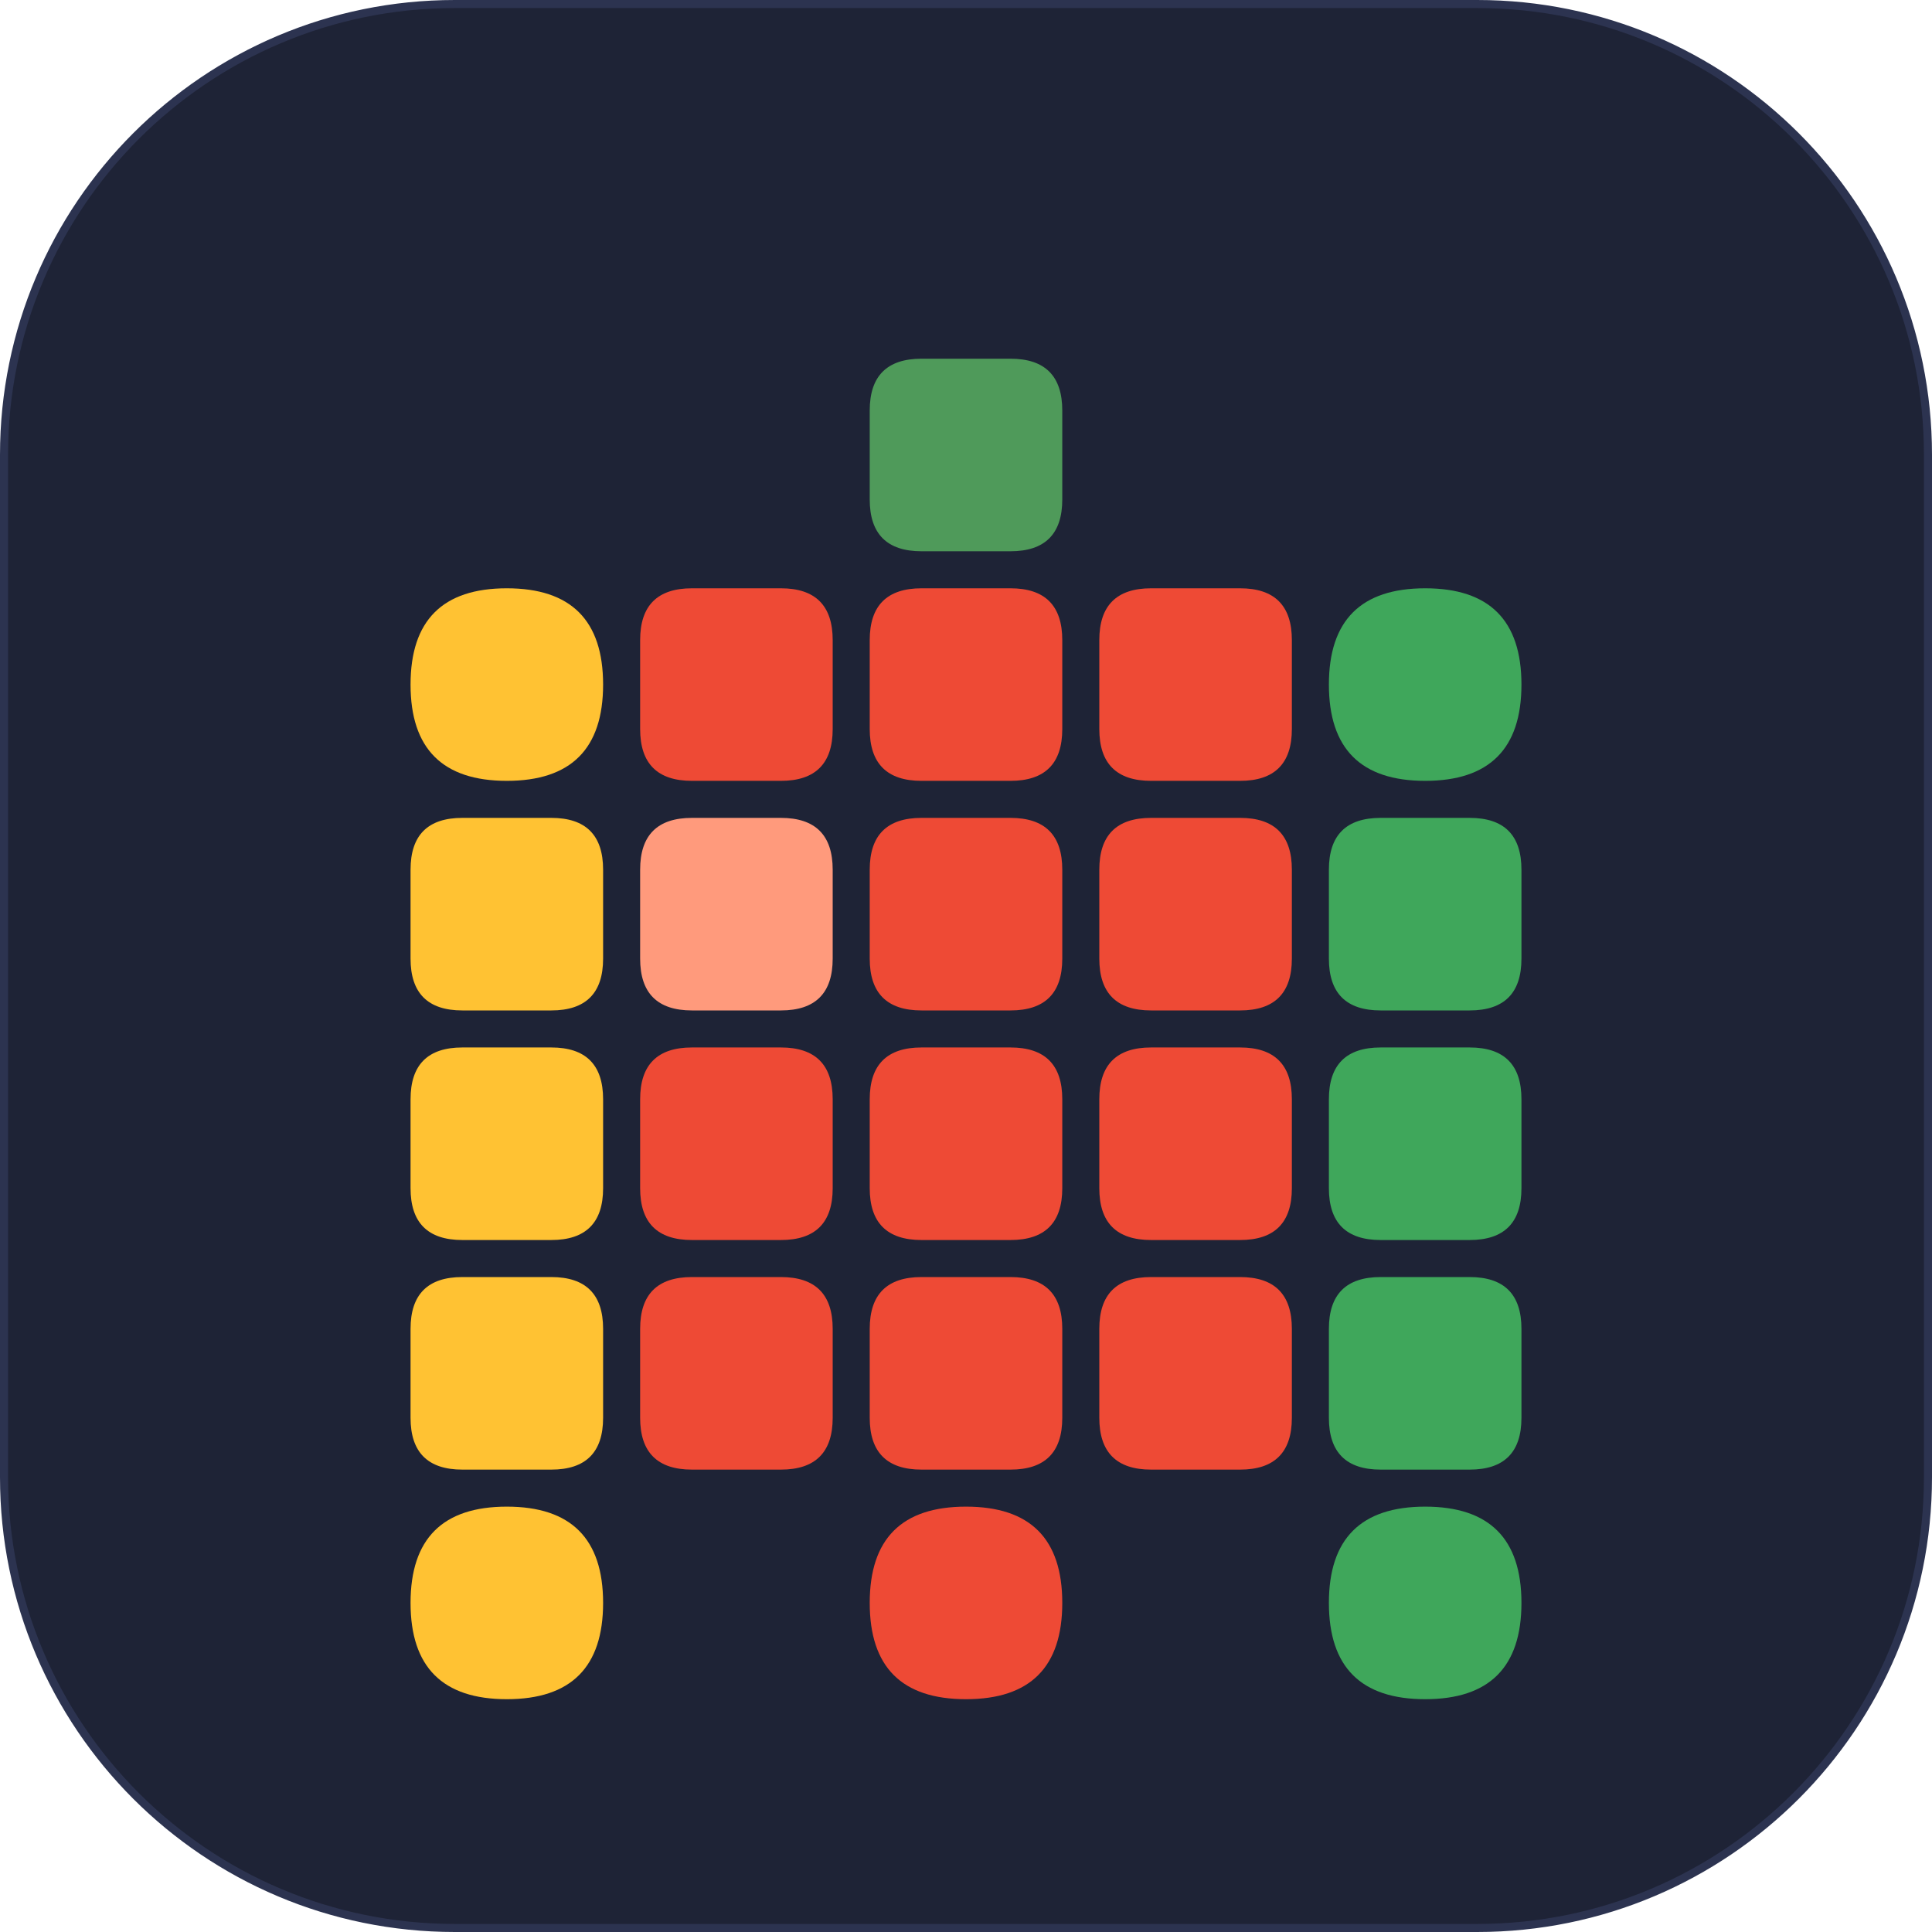
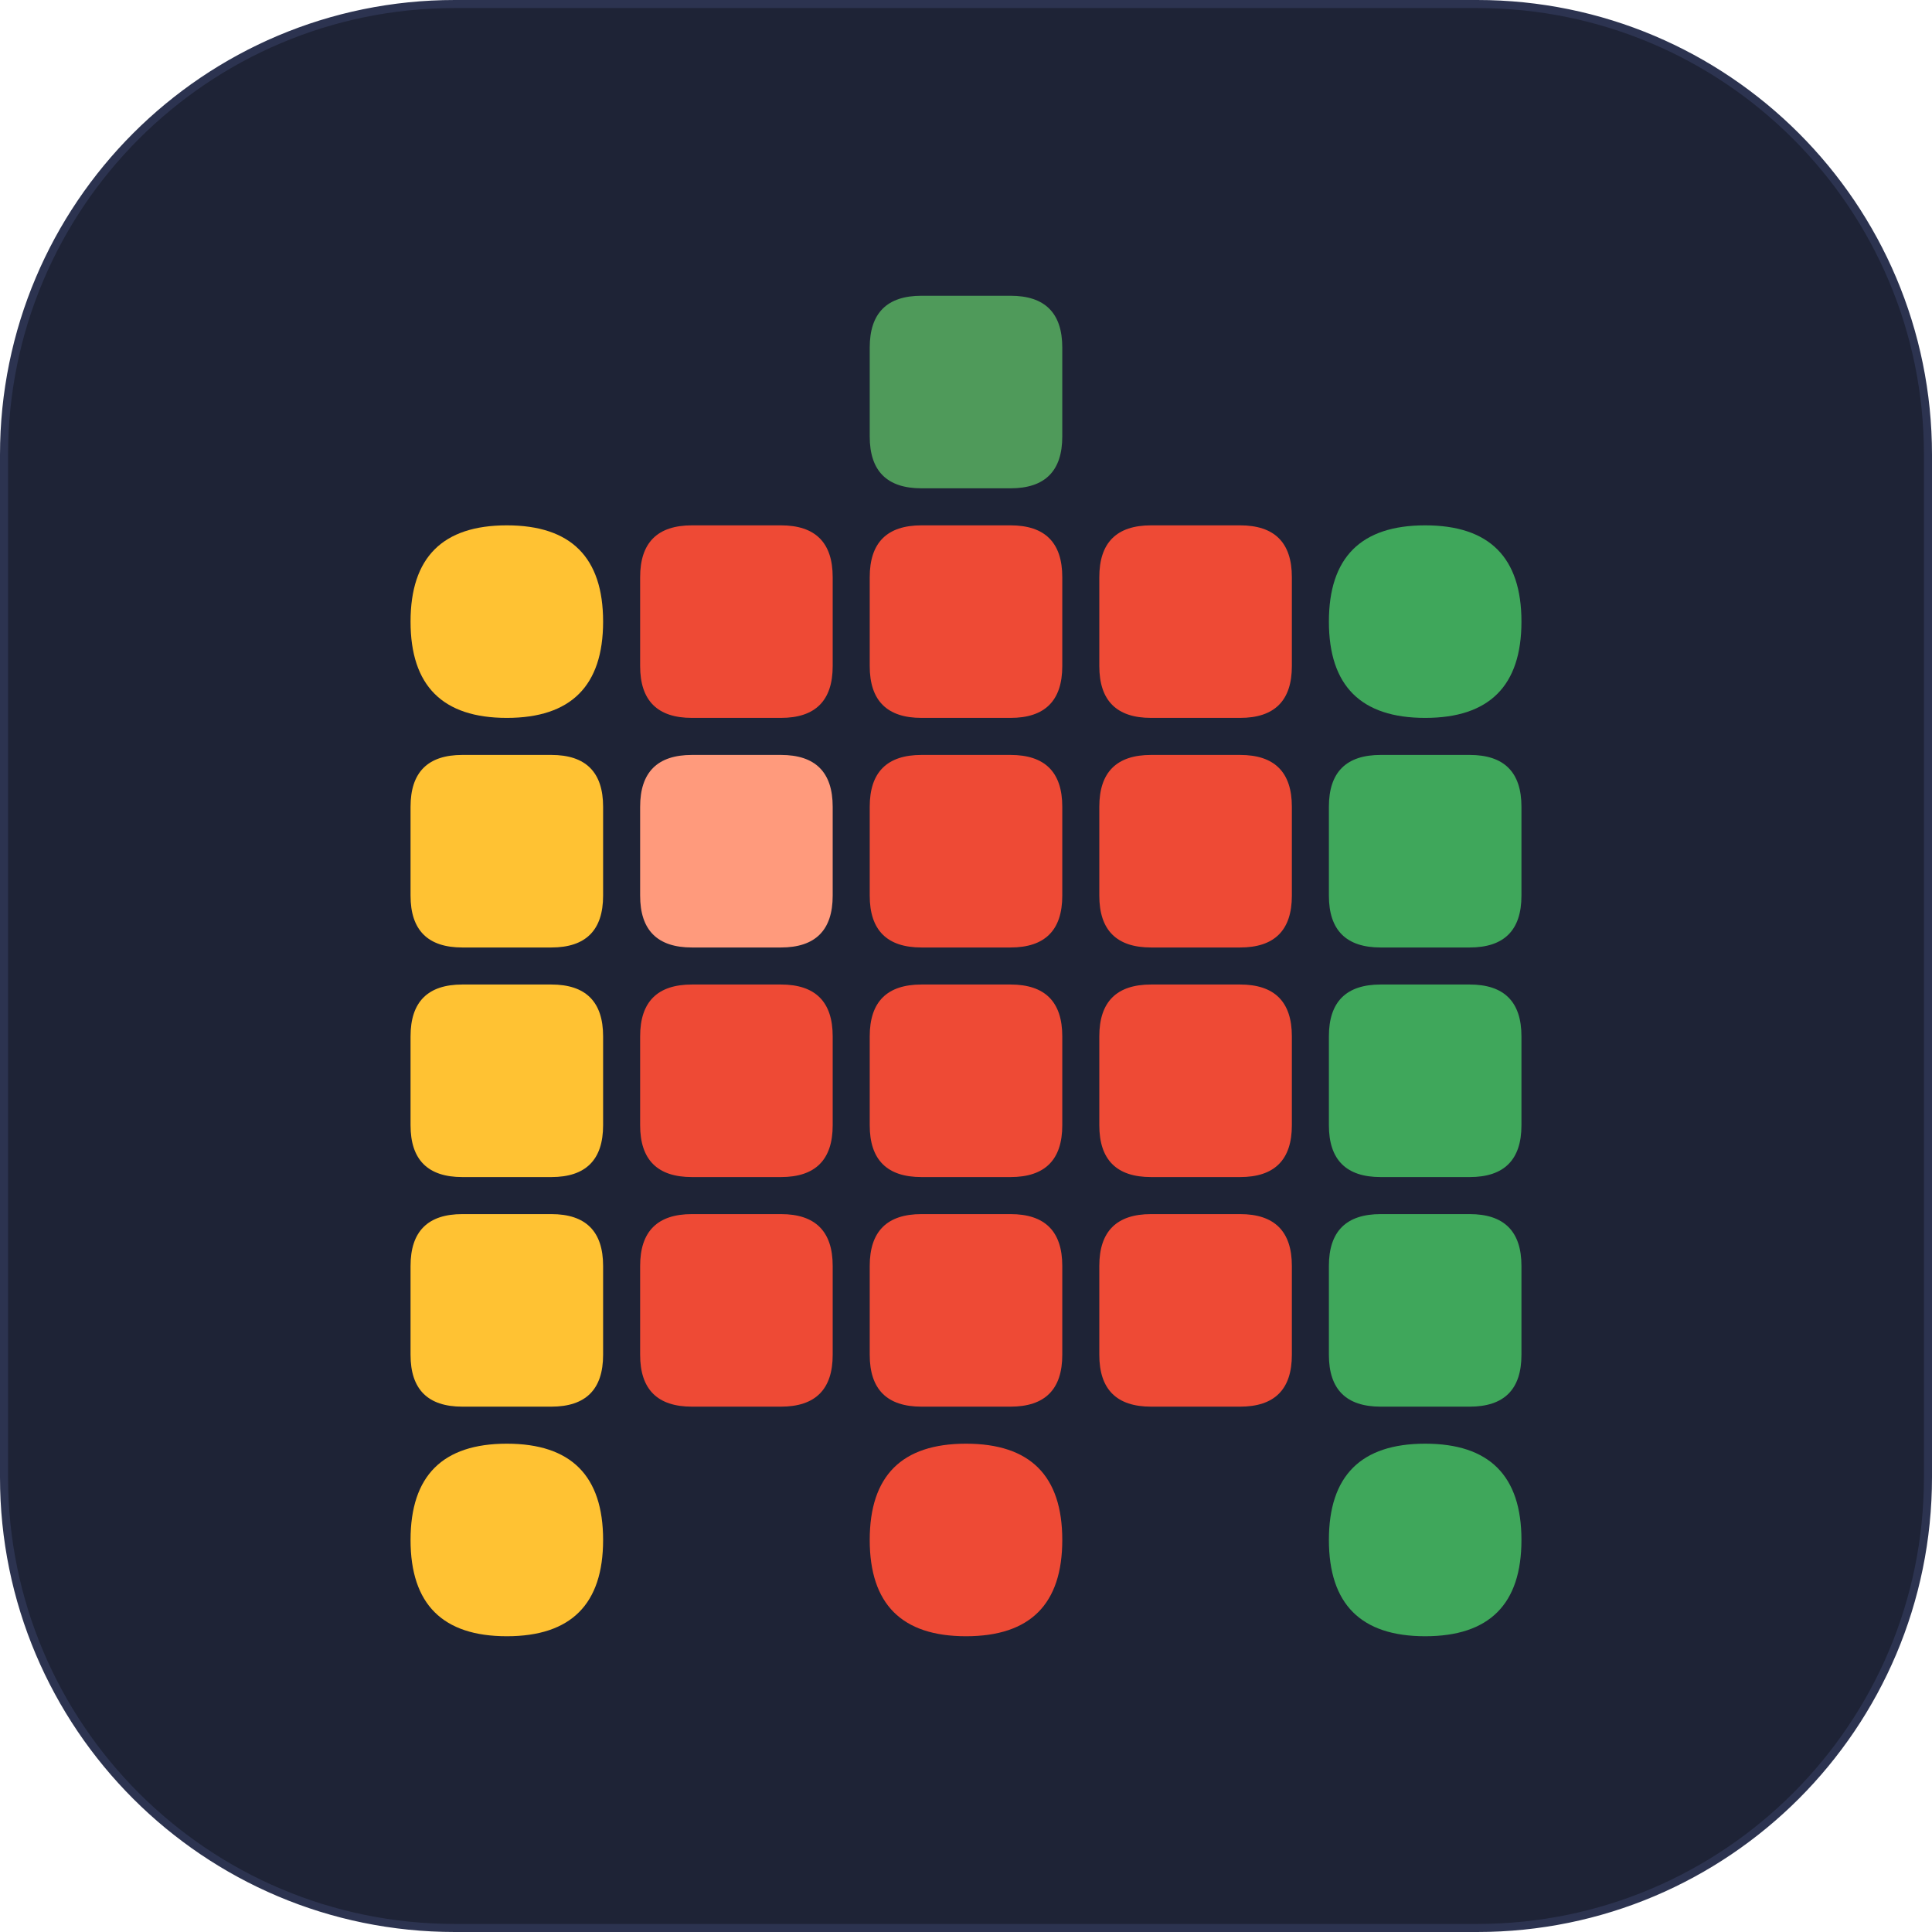
<svg xmlns="http://www.w3.org/2000/svg" width="512" height="512" viewBox="0 0 240 240">
  <rect x="0.5" y="0.5" width="239" height="239" rx="56" fill="#1E2336" stroke="#2C3350" />
  <g transform="translate(28 28) scale(1.84)">
-     <path d="M47 9 H53 Q56.5 9 56.5 12.5 V18.5 Q56.5 22 53 22 H47 Q43.5 22 43.5 18.5 V12.5 Q43.5 9 47 9 Z" fill="#4F9A5A" />
-     <path d="M19 24.5 H19 Q25.5 24.5 25.5 31 V31 Q25.5 37.5 19 37.5 H19 Q12.5 37.5 12.5 31 V31 Q12.5 24.5 19 24.5 Z M16 40 H22 Q25.5 40 25.5 43.5 V49.5 Q25.5 53 22 53 H16 Q12.5 53 12.5 49.5 V43.5 Q12.5 40 16 40 Z M16 55.5 H22 Q25.5 55.5 25.5 59 V65 Q25.5 68.5 22 68.5 H16 Q12.5 68.5 12.5 65 V59 Q12.5 55.5 16 55.5 Z M16 71 H22 Q25.5 71 25.5 74.5 V80.5 Q25.5 84 22 84 H16 Q12.5 84 12.5 80.5 V74.5 Q12.5 71 16 71 Z M19 86.5 H19 Q25.5 86.5 25.5 93 V93 Q25.5 99.5 19 99.5 H19 Q12.5 99.5 12.5 93 V93 Q12.5 86.5 19 86.5 Z" fill="#FFC233" />
-     <path d="M31.5 24.5 H37.5 Q41 24.5 41 28 V34 Q41 37.5 37.5 37.5 H31.5 Q28 37.5 28 34 V28 Q28 24.5 31.5 24.5 Z M47 24.5 H53 Q56.5 24.5 56.5 28 V34 Q56.5 37.5 53 37.5 H47 Q43.5 37.5 43.5 34 V28 Q43.5 24.5 47 24.5 Z M62.5 24.5 H68.5 Q72 24.5 72 28 V34 Q72 37.5 68.5 37.5 H62.5 Q59 37.5 59 34 V28 Q59 24.5 62.5 24.5 Z M47 40 H53 Q56.5 40 56.5 43.5 V49.5 Q56.5 53 53 53 H47 Q43.5 53 43.5 49.5 V43.5 Q43.5 40 47 40 Z M62.5 40 H68.5 Q72 40 72 43.5 V49.5 Q72 53 68.5 53 H62.5 Q59 53 59 49.5 V43.5 Q59 40 62.5 40 Z M31.5 55.5 H37.5 Q41 55.5 41 59 V65 Q41 68.5 37.5 68.5 H31.5 Q28 68.5 28 65 V59 Q28 55.5 31.5 55.5 Z M47 55.5 H53 Q56.5 55.5 56.5 59 V65 Q56.5 68.5 53 68.5 H47 Q43.5 68.5 43.5 65 V59 Q43.5 55.5 47 55.5 Z M62.5 55.5 H68.5 Q72 55.5 72 59 V65 Q72 68.5 68.5 68.5 H62.5 Q59 68.5 59 65 V59 Q59 55.5 62.5 55.5 Z M31.5 71 H37.5 Q41 71 41 74.5 V80.5 Q41 84 37.5 84 H31.5 Q28 84 28 80.5 V74.5 Q28 71 31.5 71 Z M47 71 H53 Q56.5 71 56.5 74.5 V80.5 Q56.5 84 53 84 H47 Q43.5 84 43.5 80.5 V74.5 Q43.5 71 47 71 Z M62.5 71 H68.5 Q72 71 72 74.5 V80.5 Q72 84 68.5 84 H62.5 Q59 84 59 80.5 V74.5 Q59 71 62.5 71 Z M50 86.5 H50 Q56.5 86.5 56.5 93 V93 Q56.5 99.5 50 99.5 H50 Q43.5 99.5 43.5 93 V93 Q43.5 86.5 50 86.5 Z" fill="#EE4A35" />
-     <path d="M81 24.5 H81 Q87.5 24.5 87.5 31 V31 Q87.5 37.5 81 37.5 H81 Q74.5 37.5 74.5 31 V31 Q74.5 24.5 81 24.5 Z M78 40 H84 Q87.5 40 87.5 43.5 V49.5 Q87.5 53 84 53 H78 Q74.5 53 74.5 49.5 V43.5 Q74.5 40 78 40 Z M78 55.5 H84 Q87.5 55.5 87.5 59 V65 Q87.5 68.5 84 68.5 H78 Q74.5 68.5 74.5 65 V59 Q74.5 55.5 78 55.5 Z M78 71 H84 Q87.5 71 87.5 74.5 V80.5 Q87.5 84 84 84 H78 Q74.5 84 74.5 80.5 V74.5 Q74.5 71 78 71 Z M81 86.5 H81 Q87.5 86.5 87.5 93 V93 Q87.5 99.5 81 99.5 H81 Q74.5 99.5 74.5 93 V93 Q74.5 86.5 81 86.5 Z" fill="#3FA75B" />
-     <path d="M31.5 40 H37.5 Q41 40 41 43.5 V49.5 Q41 53 37.5 53 H31.5 Q28 53 28 49.5 V43.5 Q28 40 31.5 40 Z" fill="#FF9A7C" />
+     <path d="M47 4.75 H53 Q56.5 4.75 56.5 8.25 V14.25 Q56.5 17.75 53 17.75 H47 Q43.5 17.75 43.5 14.25 V8.25 Q43.5 4.75 47 4.75 Z" fill="#4F9A5A" />
+     <path d="M19 20.25 H19 Q25.5 20.25 25.5 26.75 V26.75 Q25.5 33.25 19 33.25 H19 Q12.5 33.25 12.5 26.75 V26.75 Q12.5 20.25 19 20.25 Z M16 35.75 H22 Q25.5 35.75 25.5 39.25 V45.25 Q25.5 48.75 22 48.75 H16 Q12.5 48.75 12.5 45.25 V39.25 Q12.5 35.75 16 35.75 Z M16 51.25 H22 Q25.5 51.25 25.5 54.75 V60.75 Q25.5 64.25 22 64.25 H16 Q12.5 64.25 12.5 60.75 V54.75 Q12.5 51.25 16 51.25 Z M16 66.75 H22 Q25.5 66.75 25.5 70.25 V76.25 Q25.5 79.75 22 79.75 H16 Q12.5 79.75 12.5 76.25 V70.25 Q12.5 66.75 16 66.75 Z M19 82.25 H19 Q25.5 82.25 25.5 88.75 V88.75 Q25.5 95.25 19 95.25 H19 Q12.5 95.25 12.5 88.75 V88.75 Q12.5 82.25 19 82.25 Z" fill="#FFC233" />
+     <path d="M31.5 20.25 H37.5 Q41 20.25 41 23.75 V29.75 Q41 33.25 37.5 33.25 H31.5 Q28 33.25 28 29.75 V23.75 Q28 20.25 31.5 20.25 Z M47 20.25 H53 Q56.5 20.25 56.5 23.75 V29.75 Q56.5 33.25 53 33.25 H47 Q43.5 33.25 43.5 29.75 V23.75 Q43.5 20.25 47 20.25 Z M62.5 20.25 H68.5 Q72 20.25 72 23.75 V29.75 Q72 33.25 68.5 33.25 H62.5 Q59 33.25 59 29.75 V23.75 Q59 20.25 62.5 20.25 Z M47 35.75 H53 Q56.5 35.75 56.5 39.25 V45.25 Q56.5 48.75 53 48.75 H47 Q43.5 48.75 43.5 45.25 V39.25 Q43.5 35.75 47 35.75 Z M62.5 35.75 H68.5 Q72 35.75 72 39.25 V45.25 Q72 48.75 68.5 48.75 H62.5 Q59 48.75 59 45.25 V39.25 Q59 35.75 62.5 35.75 Z M31.5 51.25 H37.5 Q41 51.25 41 54.75 V60.75 Q41 64.25 37.5 64.25 H31.5 Q28 64.25 28 60.75 V54.75 Q28 51.25 31.5 51.25 Z M47 51.25 H53 Q56.5 51.25 56.5 54.75 V60.75 Q56.5 64.25 53 64.25 H47 Q43.5 64.25 43.5 60.75 V54.75 Q43.5 51.25 47 51.25 Z M62.5 51.25 H68.5 Q72 51.25 72 54.75 V60.75 Q72 64.25 68.5 64.25 H62.5 Q59 64.25 59 60.75 V54.75 Q59 51.25 62.5 51.25 Z M31.5 66.75 H37.5 Q41 66.75 41 70.25 V76.25 Q41 79.75 37.5 79.75 H31.5 Q28 79.75 28 76.25 V70.25 Q28 66.75 31.5 66.75 Z M47 66.75 H53 Q56.5 66.75 56.5 70.25 V76.25 Q56.5 79.75 53 79.75 H47 Q43.5 79.75 43.5 76.25 V70.25 Q43.5 66.75 47 66.75 Z M62.5 66.75 H68.5 Q72 66.75 72 70.25 V76.25 Q72 79.75 68.5 79.75 H62.5 Q59 79.75 59 76.25 V70.25 Q59 66.75 62.5 66.75 Z M50 82.25 H50 Q56.5 82.25 56.5 88.75 V88.75 Q56.5 95.25 50 95.25 H50 Q43.5 95.25 43.5 88.75 V88.75 Q43.5 82.25 50 82.25 Z" fill="#EE4A35" />
+     <path d="M81 20.25 H81 Q87.5 20.25 87.5 26.75 V26.75 Q87.5 33.25 81 33.25 H81 Q74.5 33.25 74.5 26.75 V26.75 Q74.5 20.25 81 20.25 Z M78 35.75 H84 Q87.5 35.75 87.5 39.25 V45.25 Q87.5 48.75 84 48.75 H78 Q74.5 48.75 74.5 45.25 V39.25 Q74.5 35.75 78 35.75 Z M78 51.25 H84 Q87.5 51.25 87.5 54.75 V60.75 Q87.5 64.25 84 64.25 H78 Q74.5 64.25 74.5 60.75 V54.75 Q74.5 51.25 78 51.25 Z M78 66.75 H84 Q87.5 66.75 87.5 70.25 V76.25 Q87.5 79.75 84 79.75 H78 Q74.5 79.75 74.5 76.25 V70.25 Q74.5 66.75 78 66.75 Z M81 82.25 H81 Q87.5 82.25 87.5 88.75 V88.75 Q87.5 95.25 81 95.25 H81 Q74.5 95.25 74.5 88.75 V88.75 Q74.5 82.25 81 82.25 Z" fill="#3FA75B" />
+     <path d="M31.5 35.75 H37.5 Q41 35.75 41 39.25 V45.25 Q41 48.75 37.5 48.75 H31.5 Q28 48.75 28 45.25 V39.25 Q28 35.75 31.5 35.75 Z" fill="#FF9A7C" />
  </g>
</svg>
